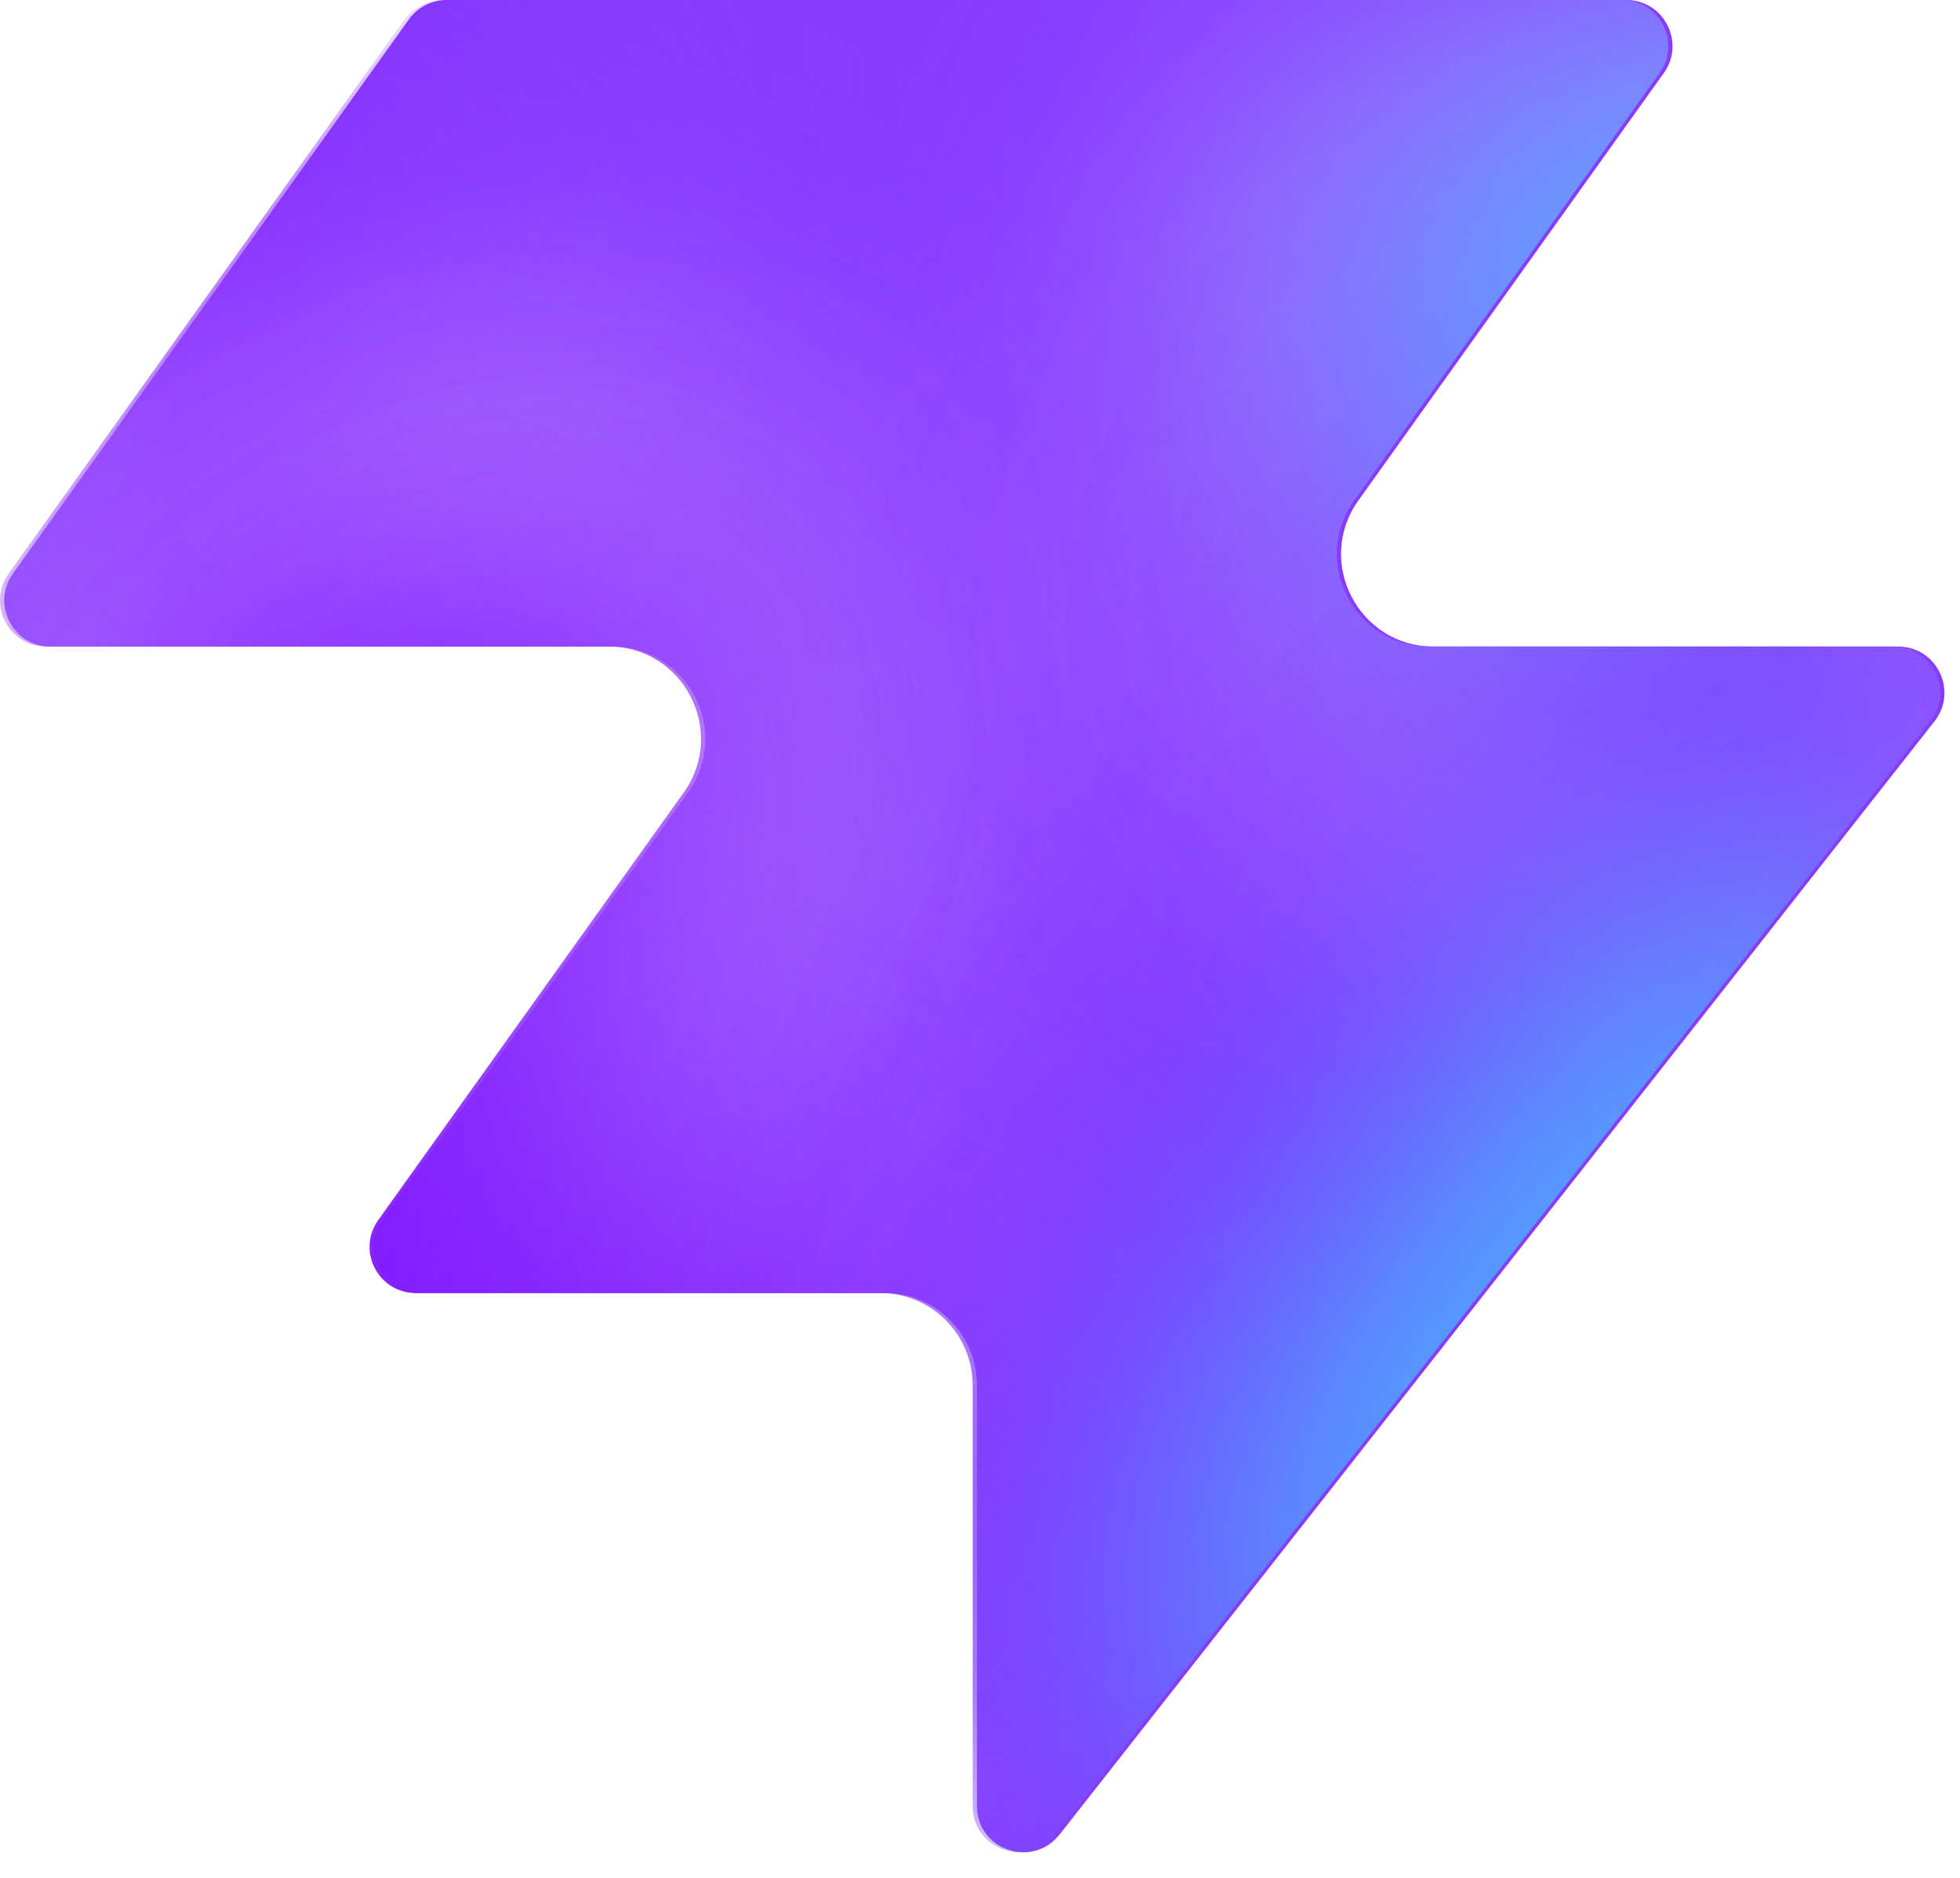
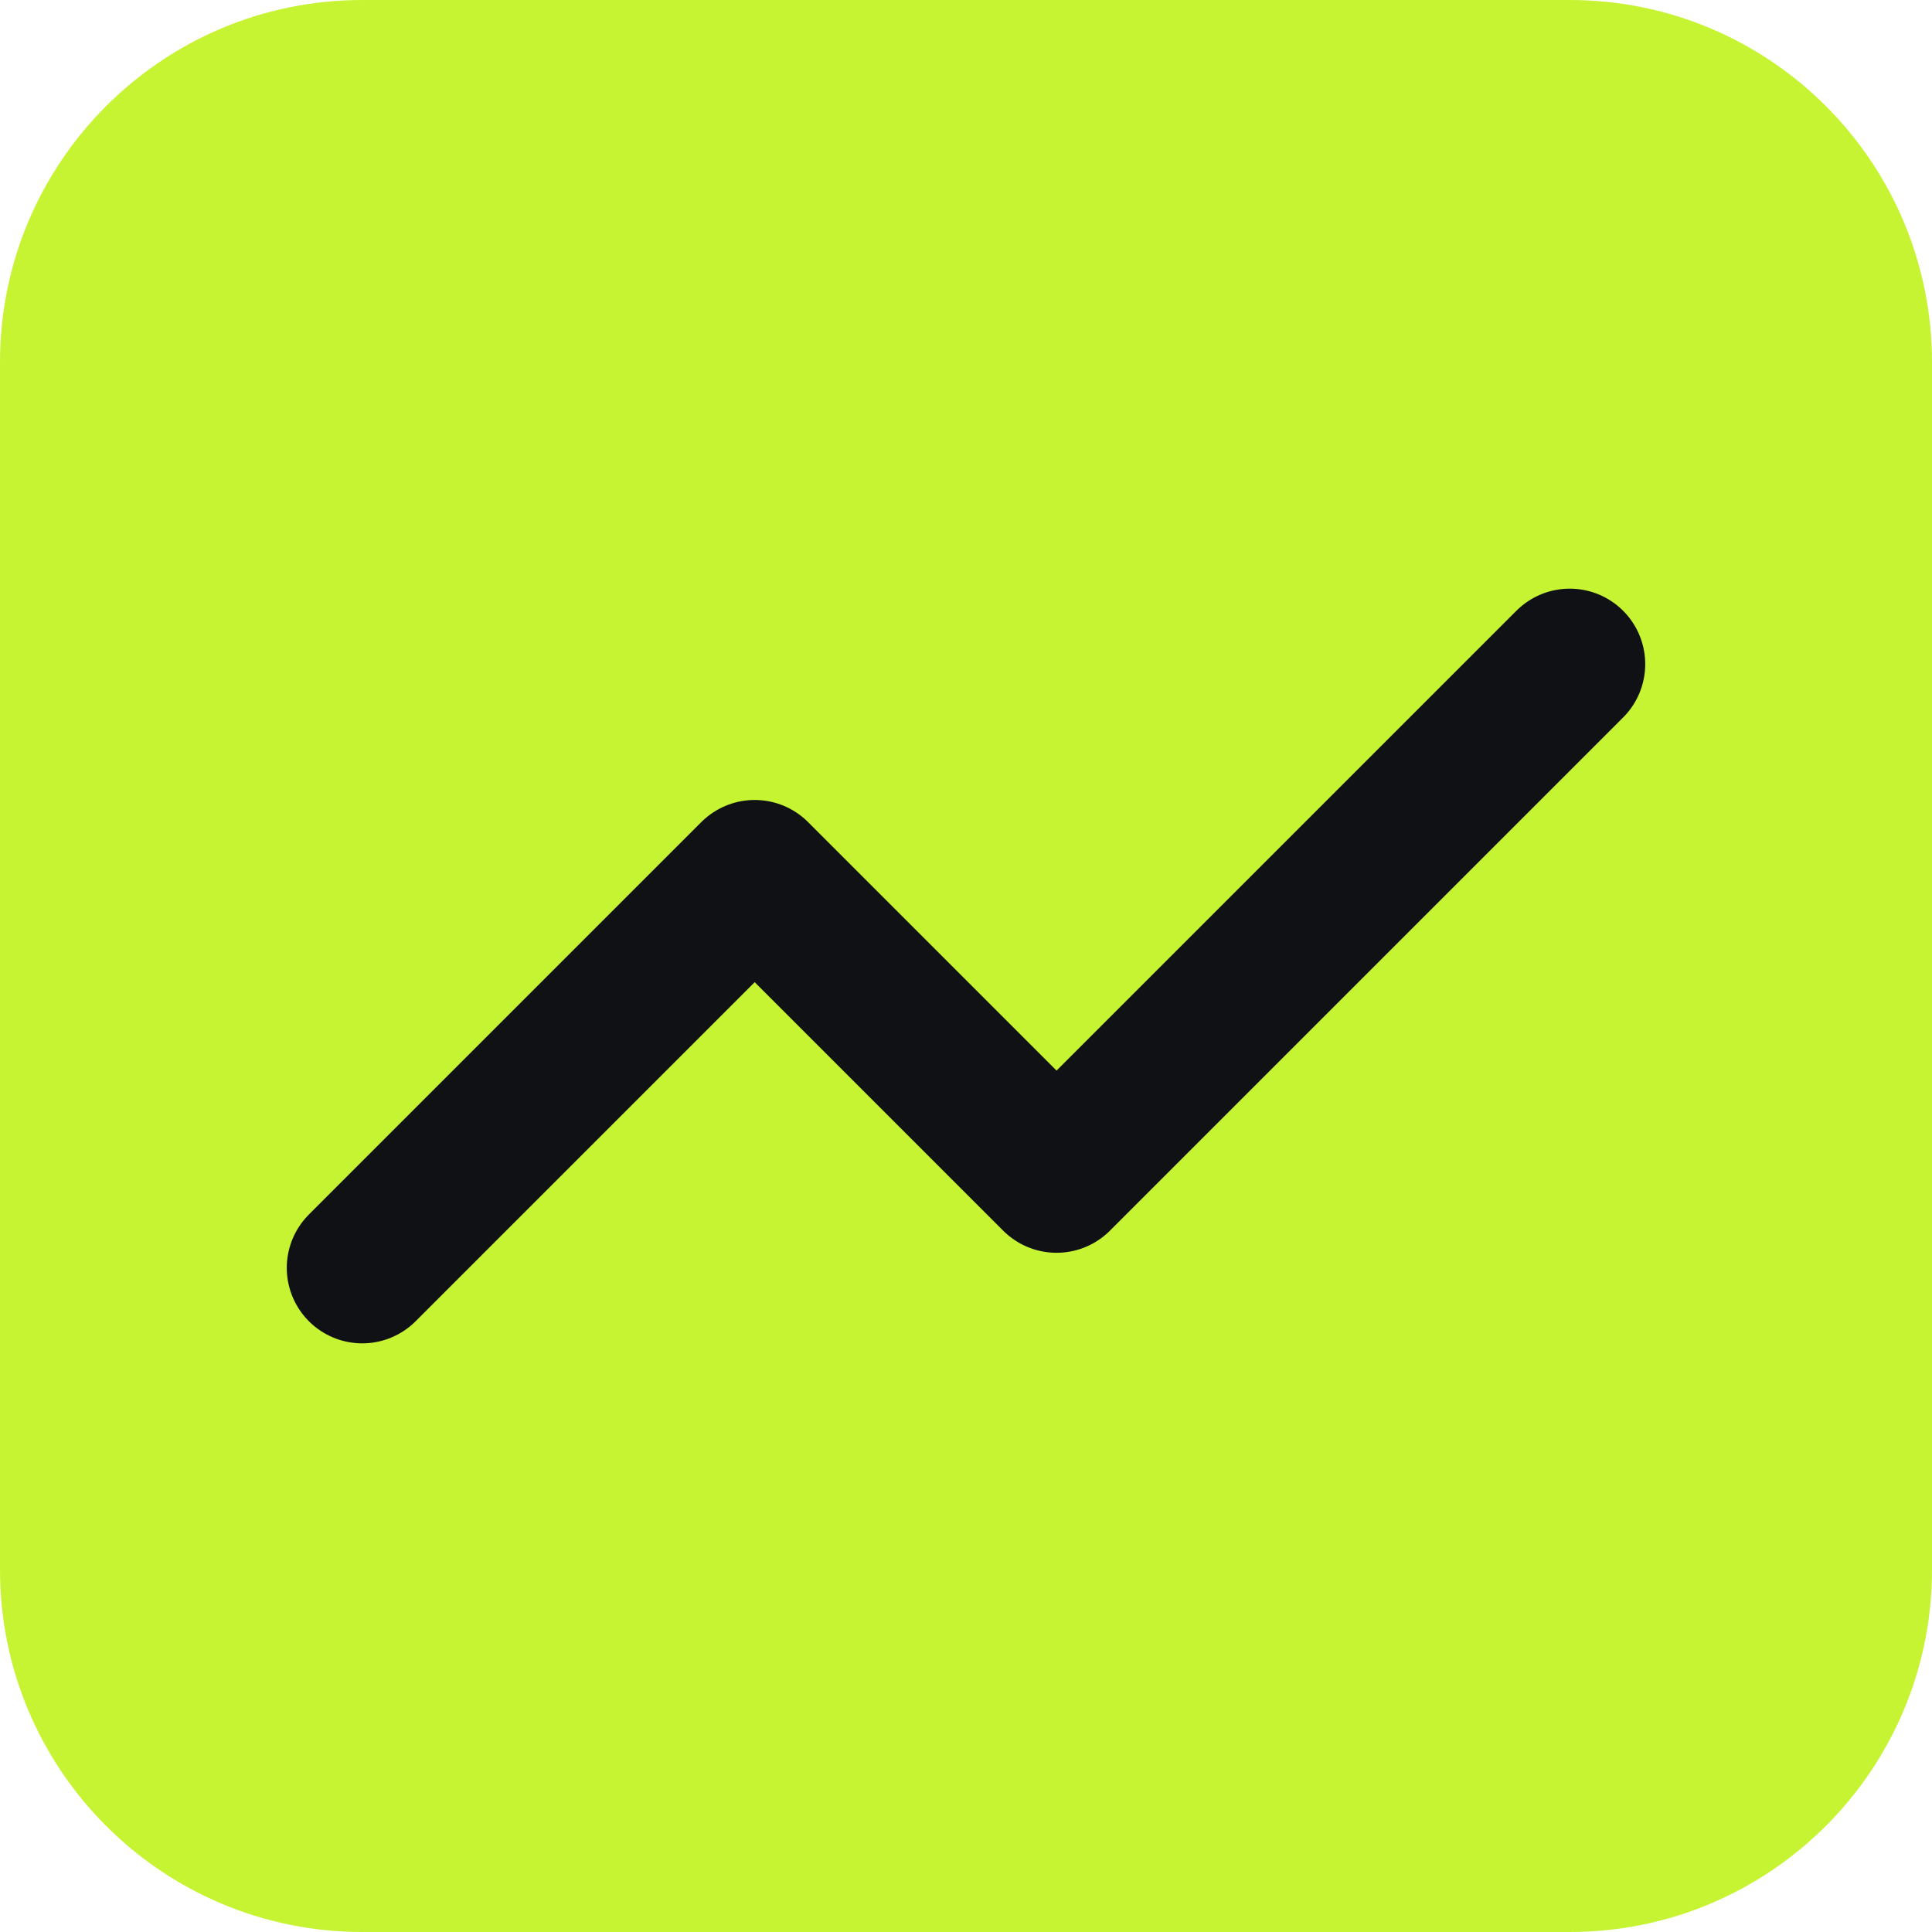
- <svg xmlns="http://www.w3.org/2000/svg" width="48" height="46" fill="none" viewBox="0 0 48 46">
-   <path fill="#863bff" d="M25.946 44.938c-.664.845-2.021.375-2.021-.698V33.937a2.26 2.26 0 0 0-2.262-2.262H10.287c-.92 0-1.456-1.04-.92-1.788l7.48-10.471c1.07-1.497 0-3.578-1.842-3.578H1.237c-.92 0-1.456-1.04-.92-1.788L10.013.474c.214-.297.556-.474.92-.474h28.894c.92 0 1.456 1.04.92 1.788l-7.48 10.471c-1.07 1.498 0 3.579 1.842 3.579h11.377c.943 0 1.473 1.088.89 1.83L25.947 44.94z" style="fill:#863bff;fill:color(display-p3 .525 .23 1);fill-opacity:1" />
-   <mask id="a" width="48" height="46" x="0" y="0" maskUnits="userSpaceOnUse" style="mask-type:alpha">
-     <path fill="#000" d="M25.842 44.938c-.664.844-2.021.375-2.021-.698V33.937a2.26 2.26 0 0 0-2.262-2.262H10.183c-.92 0-1.456-1.04-.92-1.788l7.48-10.471c1.07-1.498 0-3.579-1.842-3.579H1.133c-.92 0-1.456-1.04-.92-1.787L9.91.473c.214-.297.556-.474.92-.474h28.894c.92 0 1.456 1.04.92 1.788l-7.48 10.471c-1.07 1.498 0 3.578 1.842 3.578h11.377c.943 0 1.473 1.088.89 1.832L25.843 44.94z" style="fill:#000;fill-opacity:1" />
-   </mask>
-   <g mask="url(#a)">
-     <g filter="url(#b)">
-       <ellipse cx="5.508" cy="14.704" fill="#ede6ff" rx="5.508" ry="14.704" style="fill:#ede6ff;fill:color(display-p3 .927 .903 1);fill-opacity:1" transform="matrix(.00324 1 1 -.00324 -4.47 31.516)" />
-     </g>
-     <g filter="url(#c)">
-       <ellipse cx="10.399" cy="29.851" fill="#ede6ff" rx="10.399" ry="29.851" style="fill:#ede6ff;fill:color(display-p3 .927 .903 1);fill-opacity:1" transform="matrix(.00324 1 1 -.00324 -39.328 7.883)" />
-     </g>
-     <g filter="url(#d)">
-       <ellipse cx="5.508" cy="30.487" fill="#7e14ff" rx="5.508" ry="30.487" style="fill:#7e14ff;fill:color(display-p3 .492 .077 1);fill-opacity:1" transform="rotate(89.814 -25.913 -14.639)scale(1 -1)" />
-     </g>
-     <g filter="url(#e)">
-       <ellipse cx="5.508" cy="30.599" fill="#7e14ff" rx="5.508" ry="30.599" style="fill:#7e14ff;fill:color(display-p3 .492 .077 1);fill-opacity:1" transform="rotate(89.814 -32.644 -3.334)scale(1 -1)" />
-     </g>
-     <g filter="url(#f)">
-       <ellipse cx="5.508" cy="30.599" fill="#7e14ff" rx="5.508" ry="30.599" style="fill:#7e14ff;fill:color(display-p3 .492 .077 1);fill-opacity:1" transform="matrix(.00324 1 1 -.00324 -34.34 30.47)" />
-     </g>
-     <g filter="url(#g)">
-       <ellipse cx="14.072" cy="22.078" fill="#ede6ff" rx="14.072" ry="22.078" style="fill:#ede6ff;fill:color(display-p3 .927 .903 1);fill-opacity:1" transform="rotate(93.35 24.506 48.493)scale(-1 1)" />
-     </g>
-     <g filter="url(#h)">
-       <ellipse cx="3.47" cy="21.501" fill="#7e14ff" rx="3.47" ry="21.501" style="fill:#7e14ff;fill:color(display-p3 .492 .077 1);fill-opacity:1" transform="rotate(89.009 28.708 47.59)scale(-1 1)" />
-     </g>
-     <g filter="url(#i)">
-       <ellipse cx="3.47" cy="21.501" fill="#7e14ff" rx="3.47" ry="21.501" style="fill:#7e14ff;fill:color(display-p3 .492 .077 1);fill-opacity:1" transform="rotate(89.009 28.708 47.59)scale(-1 1)" />
-     </g>
-     <g filter="url(#j)">
-       <ellipse cx=".387" cy="8.972" fill="#7e14ff" rx="4.407" ry="29.108" style="fill:#7e14ff;fill:color(display-p3 .492 .077 1);fill-opacity:1" transform="rotate(39.51 .387 8.972)" />
-     </g>
-     <g filter="url(#k)">
-       <ellipse cx="47.523" cy="-6.092" fill="#7e14ff" rx="4.407" ry="29.108" style="fill:#7e14ff;fill:color(display-p3 .492 .077 1);fill-opacity:1" transform="rotate(37.892 47.523 -6.092)" />
-     </g>
-     <g filter="url(#l)">
-       <ellipse cx="41.412" cy="6.333" fill="#47bfff" rx="5.971" ry="9.665" style="fill:#47bfff;fill:color(display-p3 .28 .748 1);fill-opacity:1" transform="rotate(37.892 41.412 6.333)" />
-     </g>
-     <g filter="url(#m)">
-       <ellipse cx="-1.879" cy="38.332" fill="#7e14ff" rx="4.407" ry="29.108" style="fill:#7e14ff;fill:color(display-p3 .492 .077 1);fill-opacity:1" transform="rotate(37.892 -1.88 38.332)" />
-     </g>
-     <g filter="url(#n)">
-       <ellipse cx="-1.879" cy="38.332" fill="#7e14ff" rx="4.407" ry="29.108" style="fill:#7e14ff;fill:color(display-p3 .492 .077 1);fill-opacity:1" transform="rotate(37.892 -1.88 38.332)" />
-     </g>
-     <g filter="url(#o)">
-       <ellipse cx="35.651" cy="29.907" fill="#7e14ff" rx="4.407" ry="29.108" style="fill:#7e14ff;fill:color(display-p3 .492 .077 1);fill-opacity:1" transform="rotate(37.892 35.651 29.907)" />
-     </g>
-     <g filter="url(#p)">
-       <ellipse cx="38.418" cy="32.4" fill="#47bfff" rx="5.971" ry="15.297" style="fill:#47bfff;fill:color(display-p3 .28 .748 1);fill-opacity:1" transform="rotate(37.892 38.418 32.4)" />
-     </g>
+ <svg xmlns="http://www.w3.org/2000/svg" viewBox="0 0 32 32">
+   <rect width="32" height="32" rx="6" fill="#C6F432" />
+   <g transform="translate(4 4)" fill="none" stroke="#0F1115" stroke-width="2.5" stroke-linecap="round" stroke-linejoin="round">
+     <path d="m22 7-8.5 8.5-5-5L2 17" />
  </g>
-   <defs>
-     <filter id="b" width="60.045" height="41.654" x="-19.77" y="16.149" color-interpolation-filters="sRGB" filterUnits="userSpaceOnUse">
-       <feFlood flood-opacity="0" result="BackgroundImageFix" />
-       <feBlend in="SourceGraphic" in2="BackgroundImageFix" result="shape" />
-       <feGaussianBlur result="effect1_foregroundBlur_2002_17158" stdDeviation="7.659" />
-     </filter>
-     <filter id="c" width="90.34" height="51.437" x="-54.613" y="-7.533" color-interpolation-filters="sRGB" filterUnits="userSpaceOnUse">
-       <feFlood flood-opacity="0" result="BackgroundImageFix" />
-       <feBlend in="SourceGraphic" in2="BackgroundImageFix" result="shape" />
-       <feGaussianBlur result="effect1_foregroundBlur_2002_17158" stdDeviation="7.659" />
-     </filter>
-     <filter id="d" width="79.355" height="29.4" x="-49.64" y="2.03" color-interpolation-filters="sRGB" filterUnits="userSpaceOnUse">
-       <feFlood flood-opacity="0" result="BackgroundImageFix" />
-       <feBlend in="SourceGraphic" in2="BackgroundImageFix" result="shape" />
-       <feGaussianBlur result="effect1_foregroundBlur_2002_17158" stdDeviation="4.596" />
-     </filter>
-     <filter id="e" width="79.579" height="29.4" x="-45.045" y="20.029" color-interpolation-filters="sRGB" filterUnits="userSpaceOnUse">
-       <feFlood flood-opacity="0" result="BackgroundImageFix" />
-       <feBlend in="SourceGraphic" in2="BackgroundImageFix" result="shape" />
-       <feGaussianBlur result="effect1_foregroundBlur_2002_17158" stdDeviation="4.596" />
-     </filter>
-     <filter id="f" width="79.579" height="29.4" x="-43.513" y="21.178" color-interpolation-filters="sRGB" filterUnits="userSpaceOnUse">
-       <feFlood flood-opacity="0" result="BackgroundImageFix" />
-       <feBlend in="SourceGraphic" in2="BackgroundImageFix" result="shape" />
-       <feGaussianBlur result="effect1_foregroundBlur_2002_17158" stdDeviation="4.596" />
-     </filter>
-     <filter id="g" width="74.749" height="58.852" x="15.756" y="-17.901" color-interpolation-filters="sRGB" filterUnits="userSpaceOnUse">
-       <feFlood flood-opacity="0" result="BackgroundImageFix" />
-       <feBlend in="SourceGraphic" in2="BackgroundImageFix" result="shape" />
-       <feGaussianBlur result="effect1_foregroundBlur_2002_17158" stdDeviation="7.659" />
-     </filter>
-     <filter id="h" width="61.377" height="25.362" x="23.548" y="2.284" color-interpolation-filters="sRGB" filterUnits="userSpaceOnUse">
-       <feFlood flood-opacity="0" result="BackgroundImageFix" />
-       <feBlend in="SourceGraphic" in2="BackgroundImageFix" result="shape" />
-       <feGaussianBlur result="effect1_foregroundBlur_2002_17158" stdDeviation="4.596" />
-     </filter>
-     <filter id="i" width="61.377" height="25.362" x="23.548" y="2.284" color-interpolation-filters="sRGB" filterUnits="userSpaceOnUse">
-       <feFlood flood-opacity="0" result="BackgroundImageFix" />
-       <feBlend in="SourceGraphic" in2="BackgroundImageFix" result="shape" />
-       <feGaussianBlur result="effect1_foregroundBlur_2002_17158" stdDeviation="4.596" />
-     </filter>
-     <filter id="j" width="56.045" height="63.649" x="-27.636" y="-22.853" color-interpolation-filters="sRGB" filterUnits="userSpaceOnUse">
-       <feFlood flood-opacity="0" result="BackgroundImageFix" />
-       <feBlend in="SourceGraphic" in2="BackgroundImageFix" result="shape" />
-       <feGaussianBlur result="effect1_foregroundBlur_2002_17158" stdDeviation="4.596" />
-     </filter>
-     <filter id="k" width="54.814" height="64.646" x="20.116" y="-38.415" color-interpolation-filters="sRGB" filterUnits="userSpaceOnUse">
-       <feFlood flood-opacity="0" result="BackgroundImageFix" />
-       <feBlend in="SourceGraphic" in2="BackgroundImageFix" result="shape" />
-       <feGaussianBlur result="effect1_foregroundBlur_2002_17158" stdDeviation="4.596" />
-     </filter>
-     <filter id="l" width="33.541" height="35.313" x="24.641" y="-11.323" color-interpolation-filters="sRGB" filterUnits="userSpaceOnUse">
-       <feFlood flood-opacity="0" result="BackgroundImageFix" />
-       <feBlend in="SourceGraphic" in2="BackgroundImageFix" result="shape" />
-       <feGaussianBlur result="effect1_foregroundBlur_2002_17158" stdDeviation="4.596" />
-     </filter>
-     <filter id="m" width="54.814" height="64.646" x="-29.286" y="6.009" color-interpolation-filters="sRGB" filterUnits="userSpaceOnUse">
-       <feFlood flood-opacity="0" result="BackgroundImageFix" />
-       <feBlend in="SourceGraphic" in2="BackgroundImageFix" result="shape" />
-       <feGaussianBlur result="effect1_foregroundBlur_2002_17158" stdDeviation="4.596" />
-     </filter>
-     <filter id="n" width="54.814" height="64.646" x="-29.286" y="6.009" color-interpolation-filters="sRGB" filterUnits="userSpaceOnUse">
-       <feFlood flood-opacity="0" result="BackgroundImageFix" />
-       <feBlend in="SourceGraphic" in2="BackgroundImageFix" result="shape" />
-       <feGaussianBlur result="effect1_foregroundBlur_2002_17158" stdDeviation="4.596" />
-     </filter>
-     <filter id="o" width="54.814" height="64.646" x="8.244" y="-2.416" color-interpolation-filters="sRGB" filterUnits="userSpaceOnUse">
-       <feFlood flood-opacity="0" result="BackgroundImageFix" />
-       <feBlend in="SourceGraphic" in2="BackgroundImageFix" result="shape" />
-       <feGaussianBlur result="effect1_foregroundBlur_2002_17158" stdDeviation="4.596" />
-     </filter>
-     <filter id="p" width="39.409" height="43.623" x="18.713" y="10.588" color-interpolation-filters="sRGB" filterUnits="userSpaceOnUse">
-       <feFlood flood-opacity="0" result="BackgroundImageFix" />
-       <feBlend in="SourceGraphic" in2="BackgroundImageFix" result="shape" />
-       <feGaussianBlur result="effect1_foregroundBlur_2002_17158" stdDeviation="4.596" />
-     </filter>
-   </defs>
</svg>
